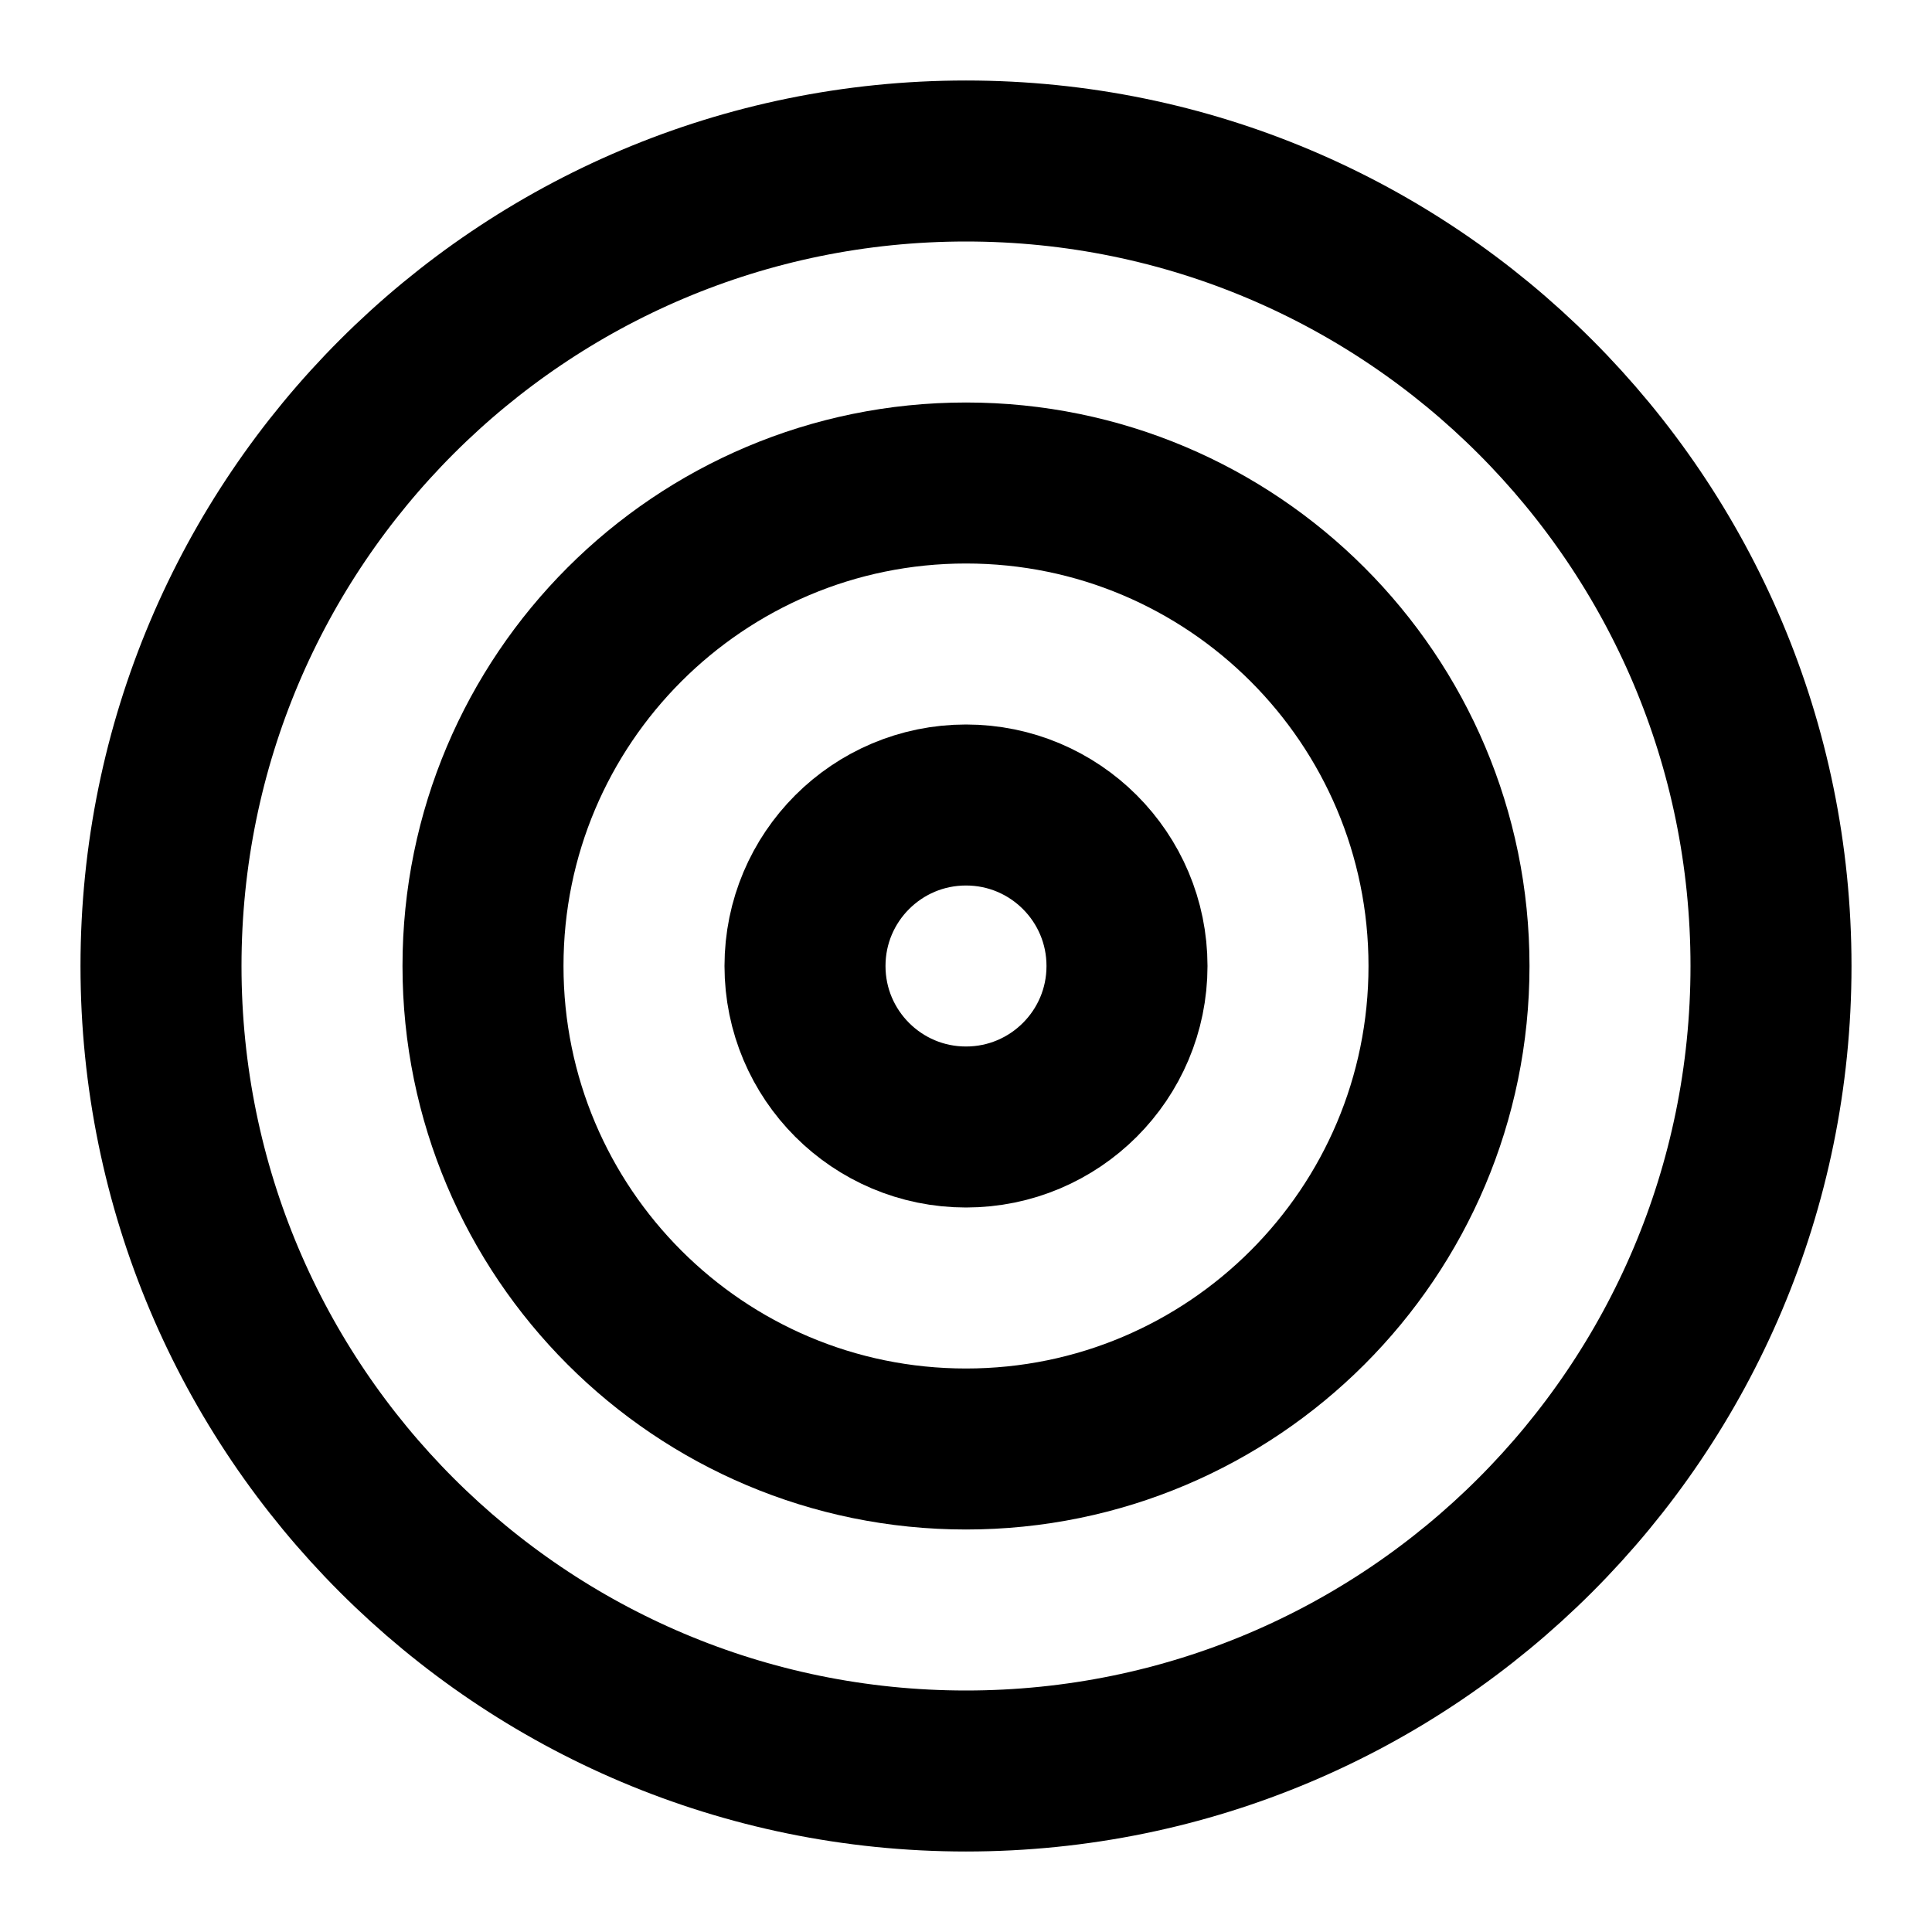
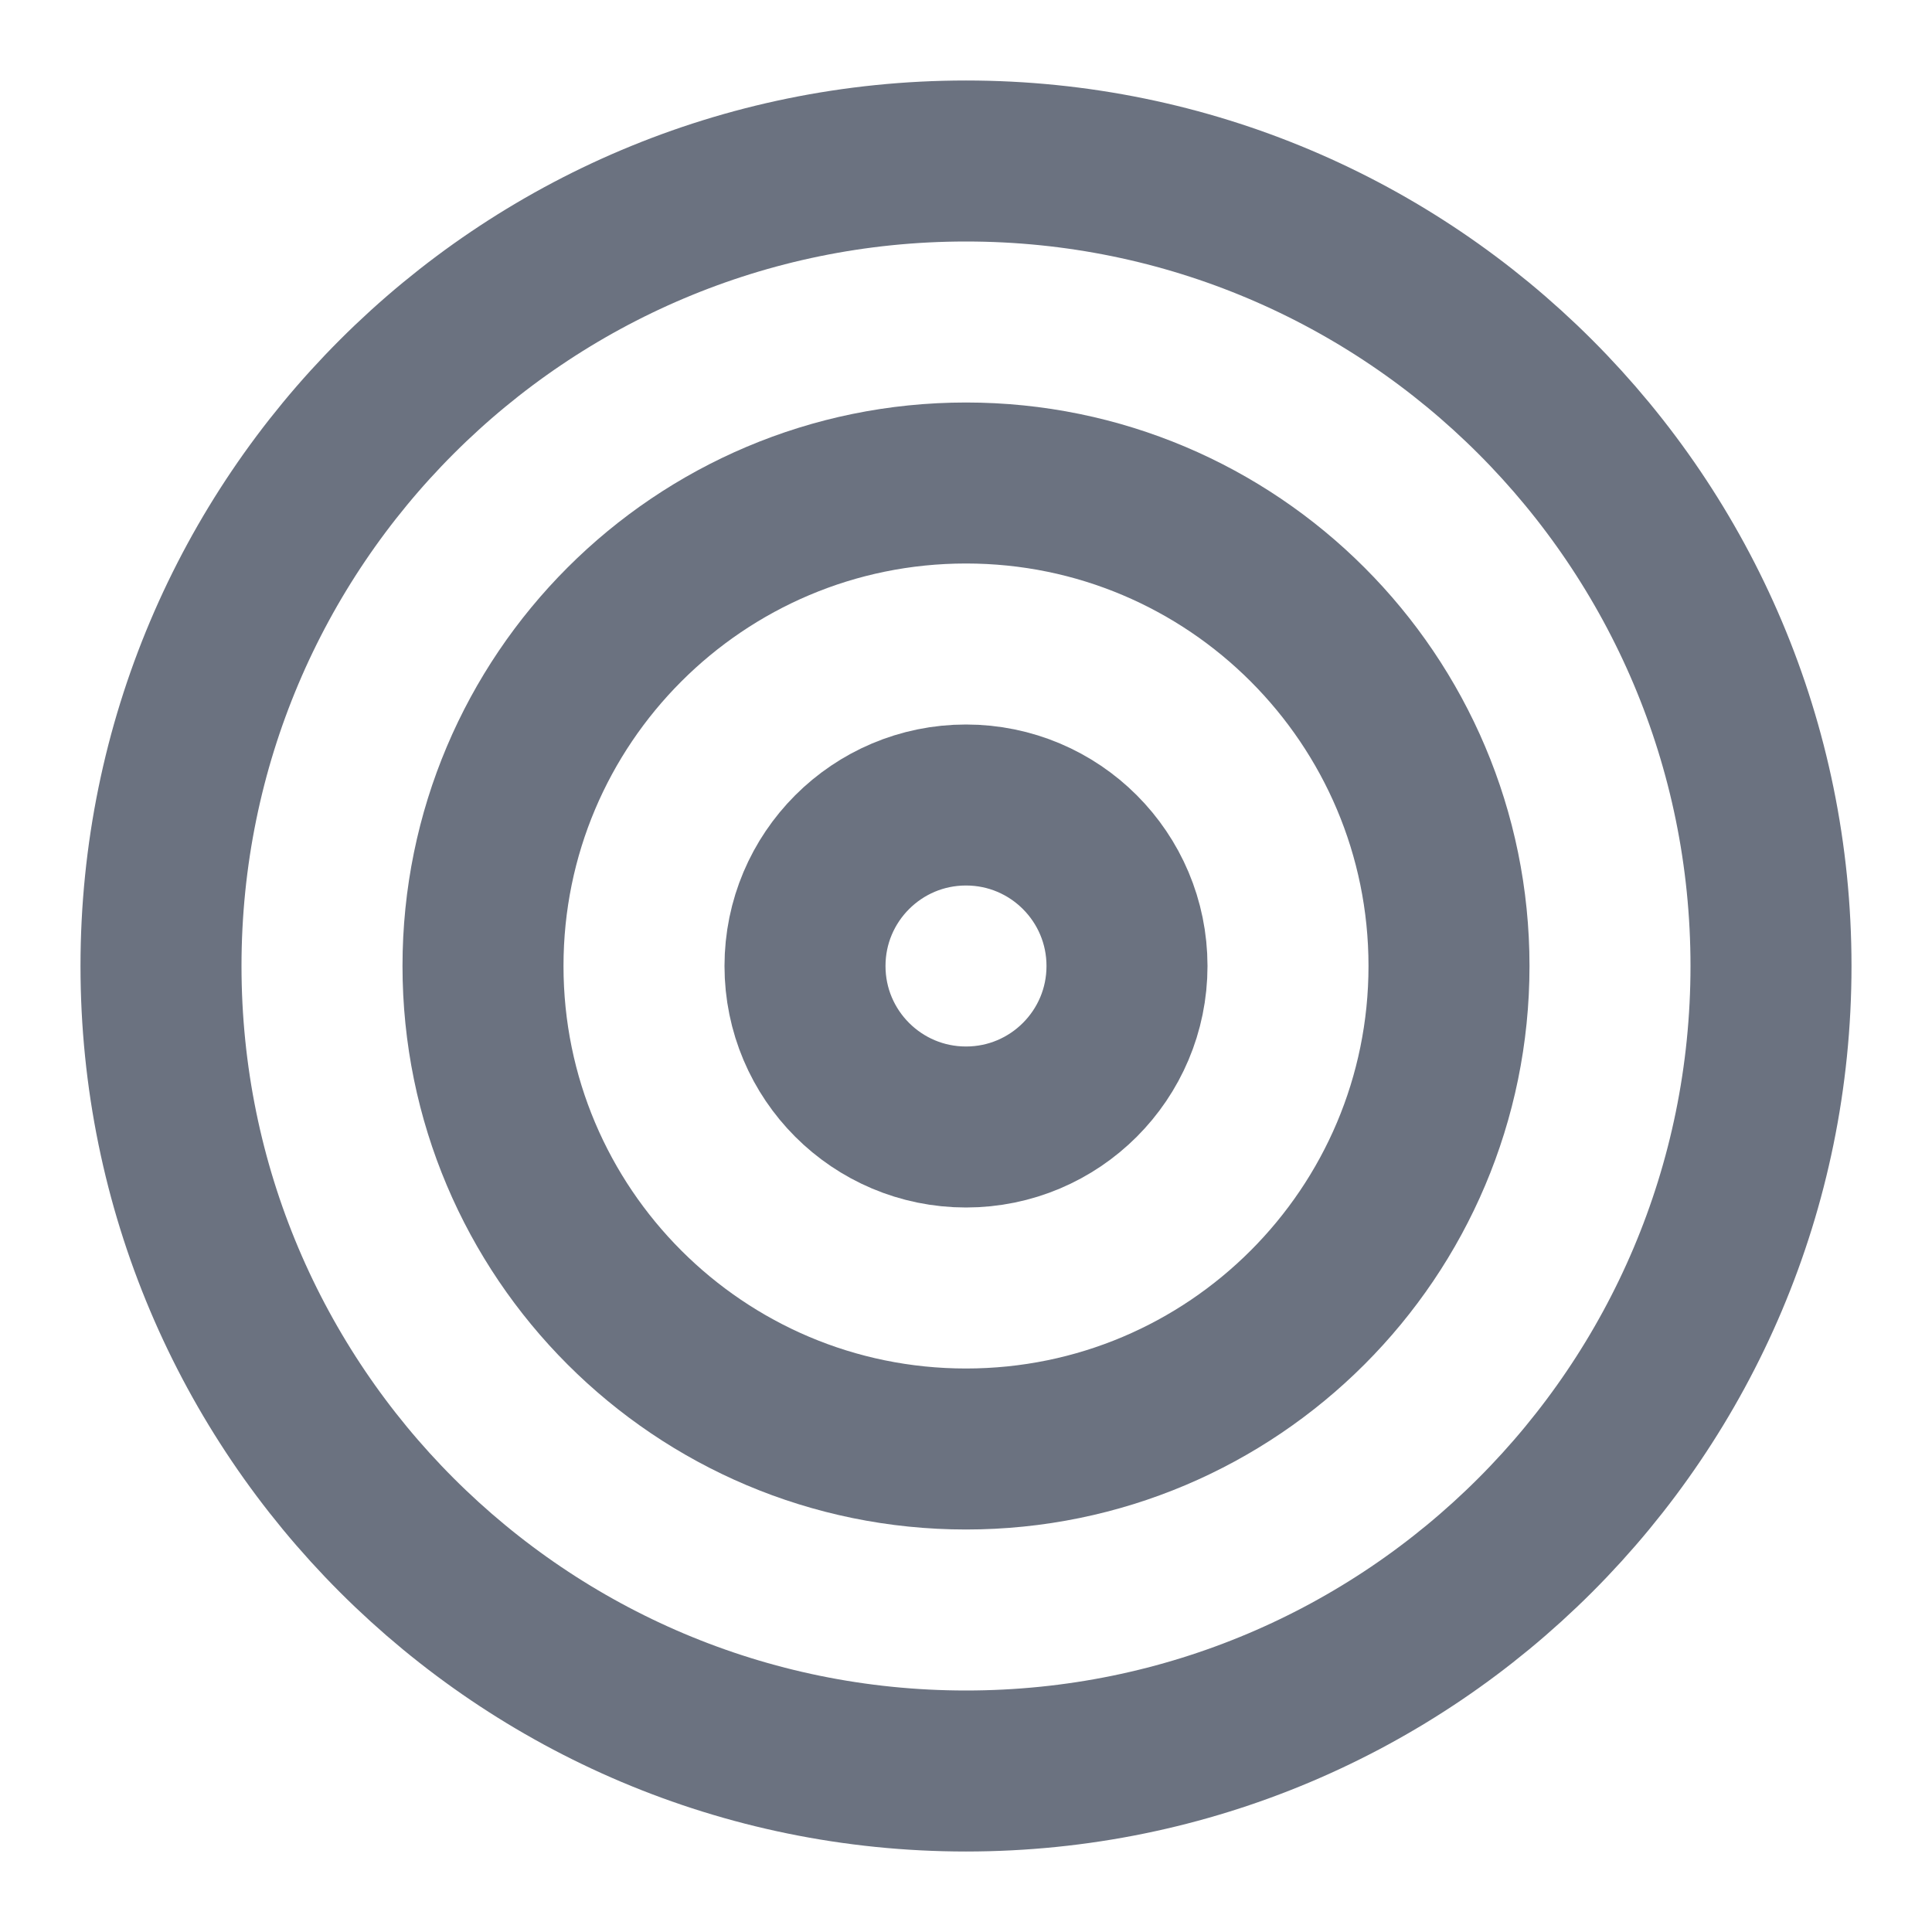
- <svg xmlns="http://www.w3.org/2000/svg" width="24" height="24" viewBox="0 0 24 24" fill="none" stroke="currentColor" stroke-width="2" stroke-linecap="round" stroke-linejoin="round">
+ <svg xmlns="http://www.w3.org/2000/svg" width="24" height="24" viewBox="0 0 24 24" fill="none" stroke="#6B7280" stroke-width="2" stroke-linecap="round" stroke-linejoin="round">
  <circle cx="12" cy="12" r="10" />
  <circle cx="12" cy="12" r="6" />
  <circle cx="12" cy="12" r="2" />
</svg>
